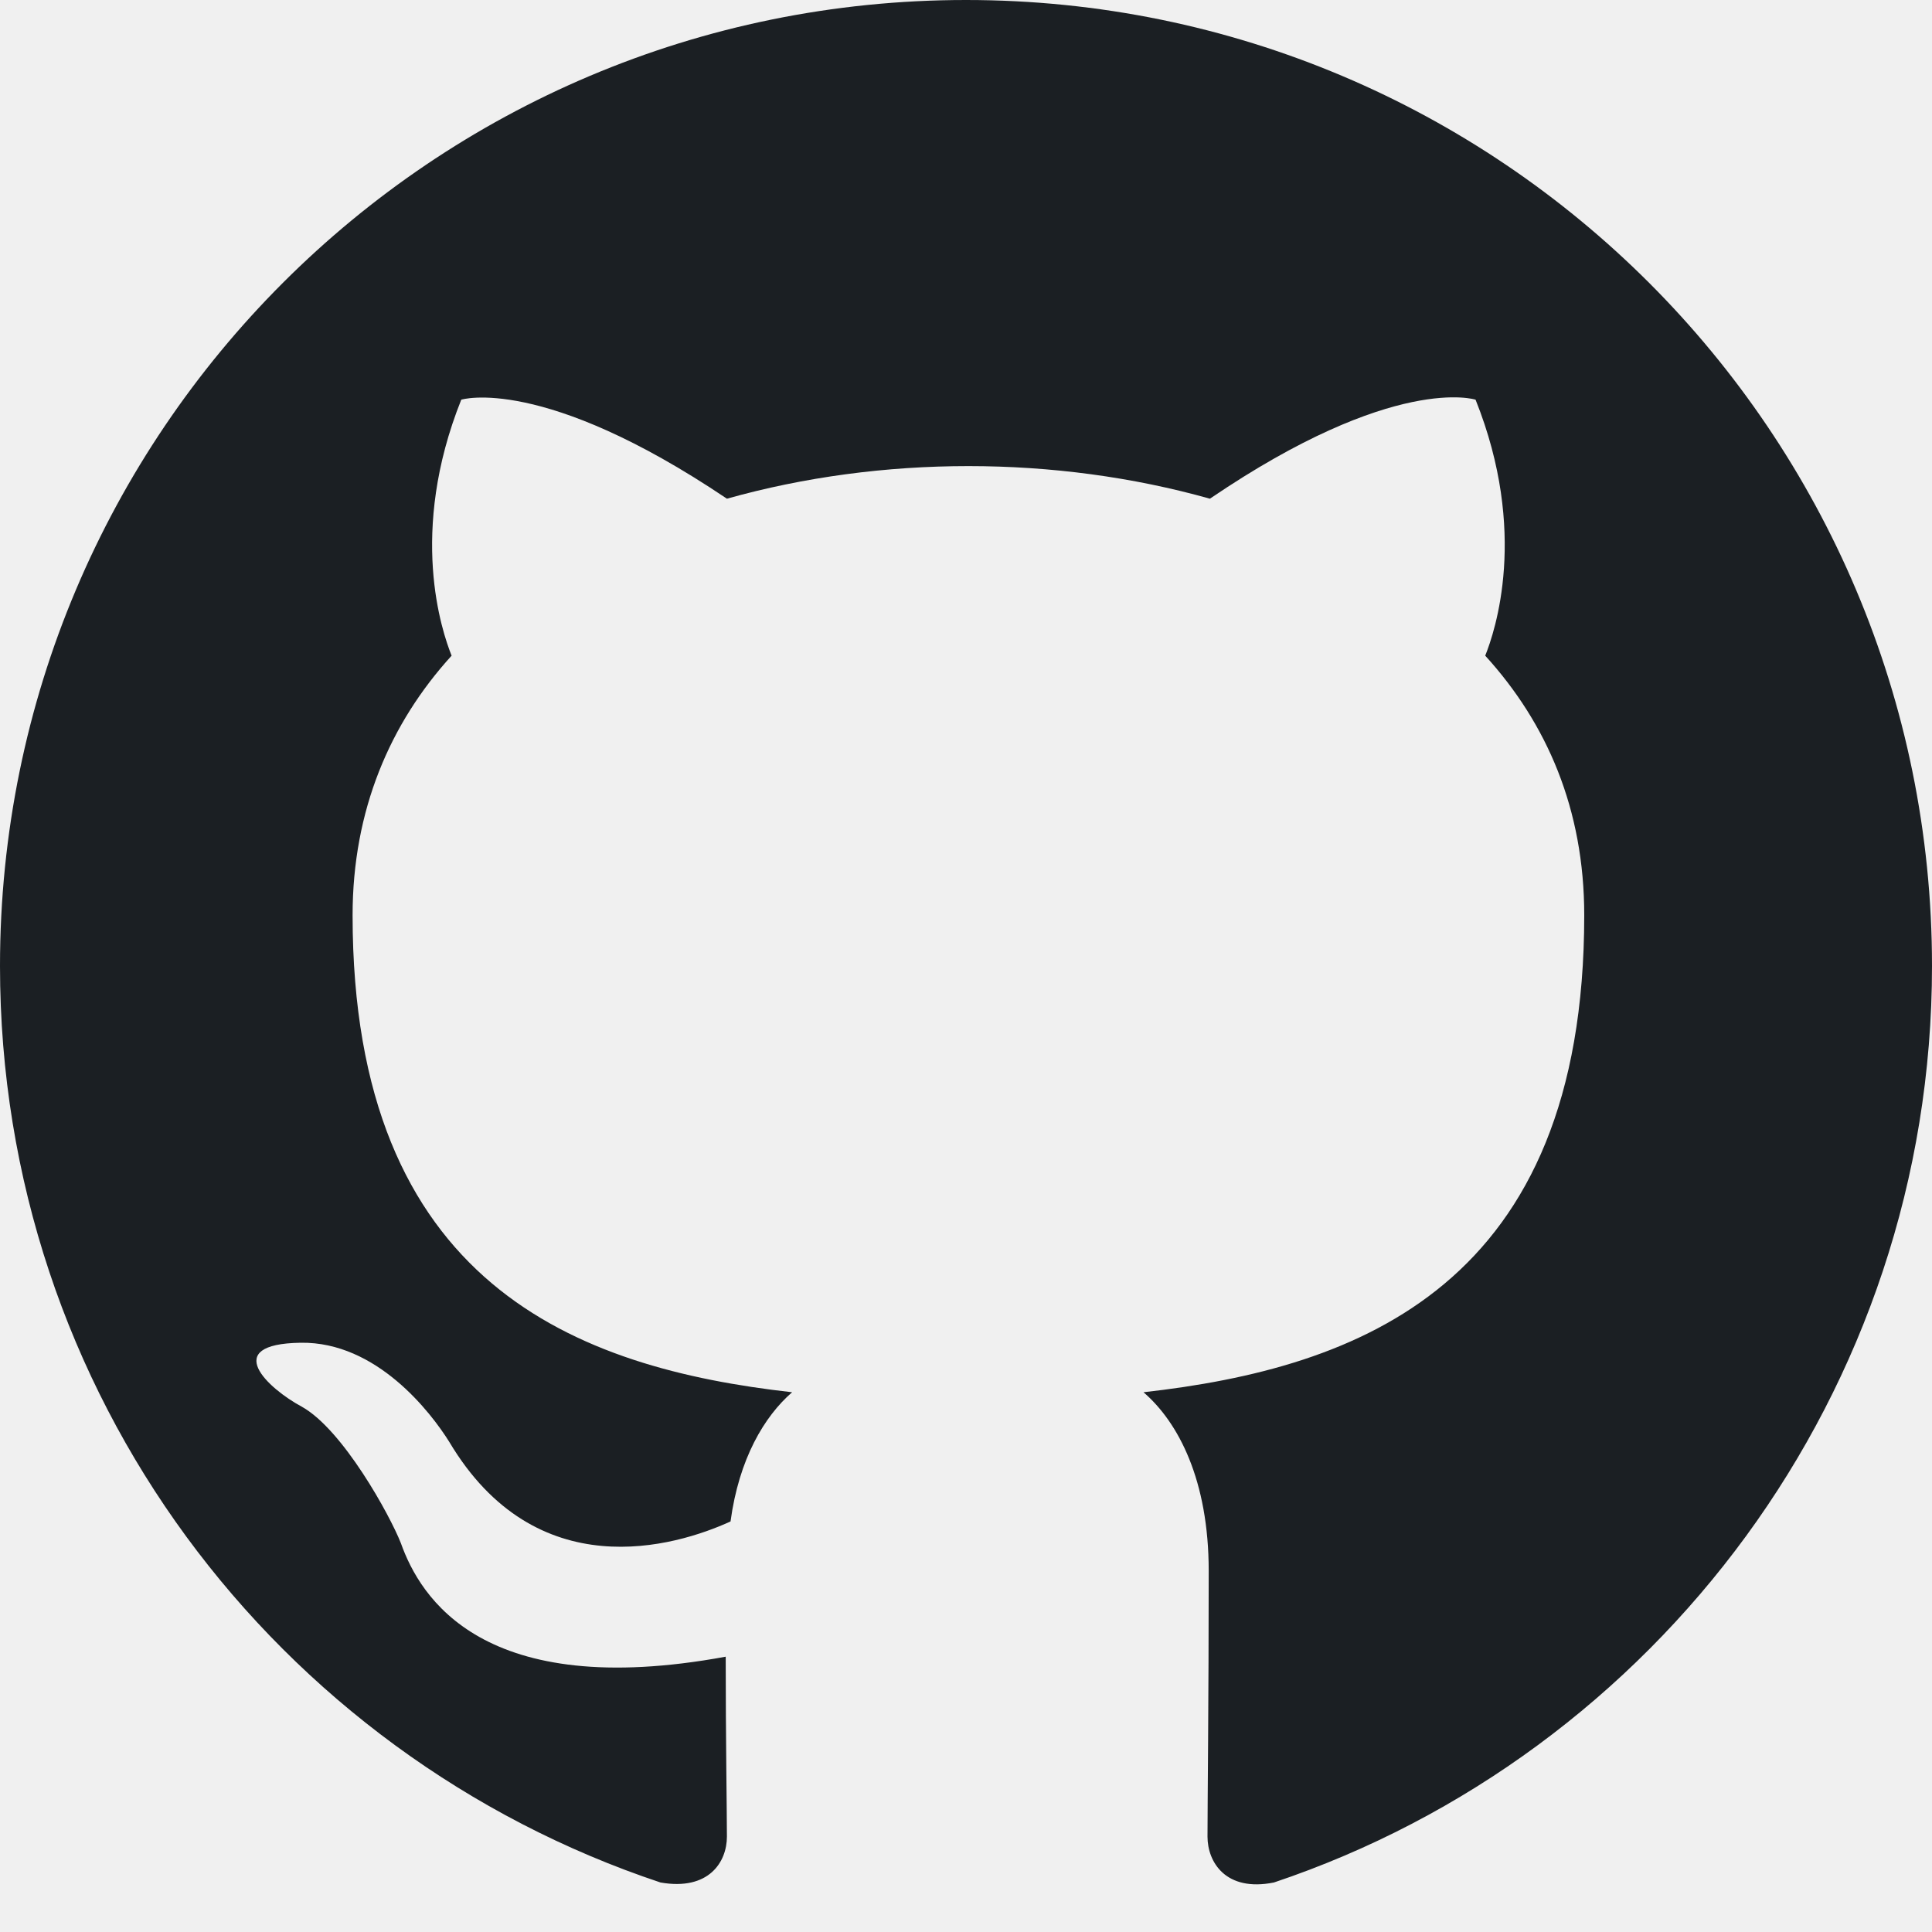
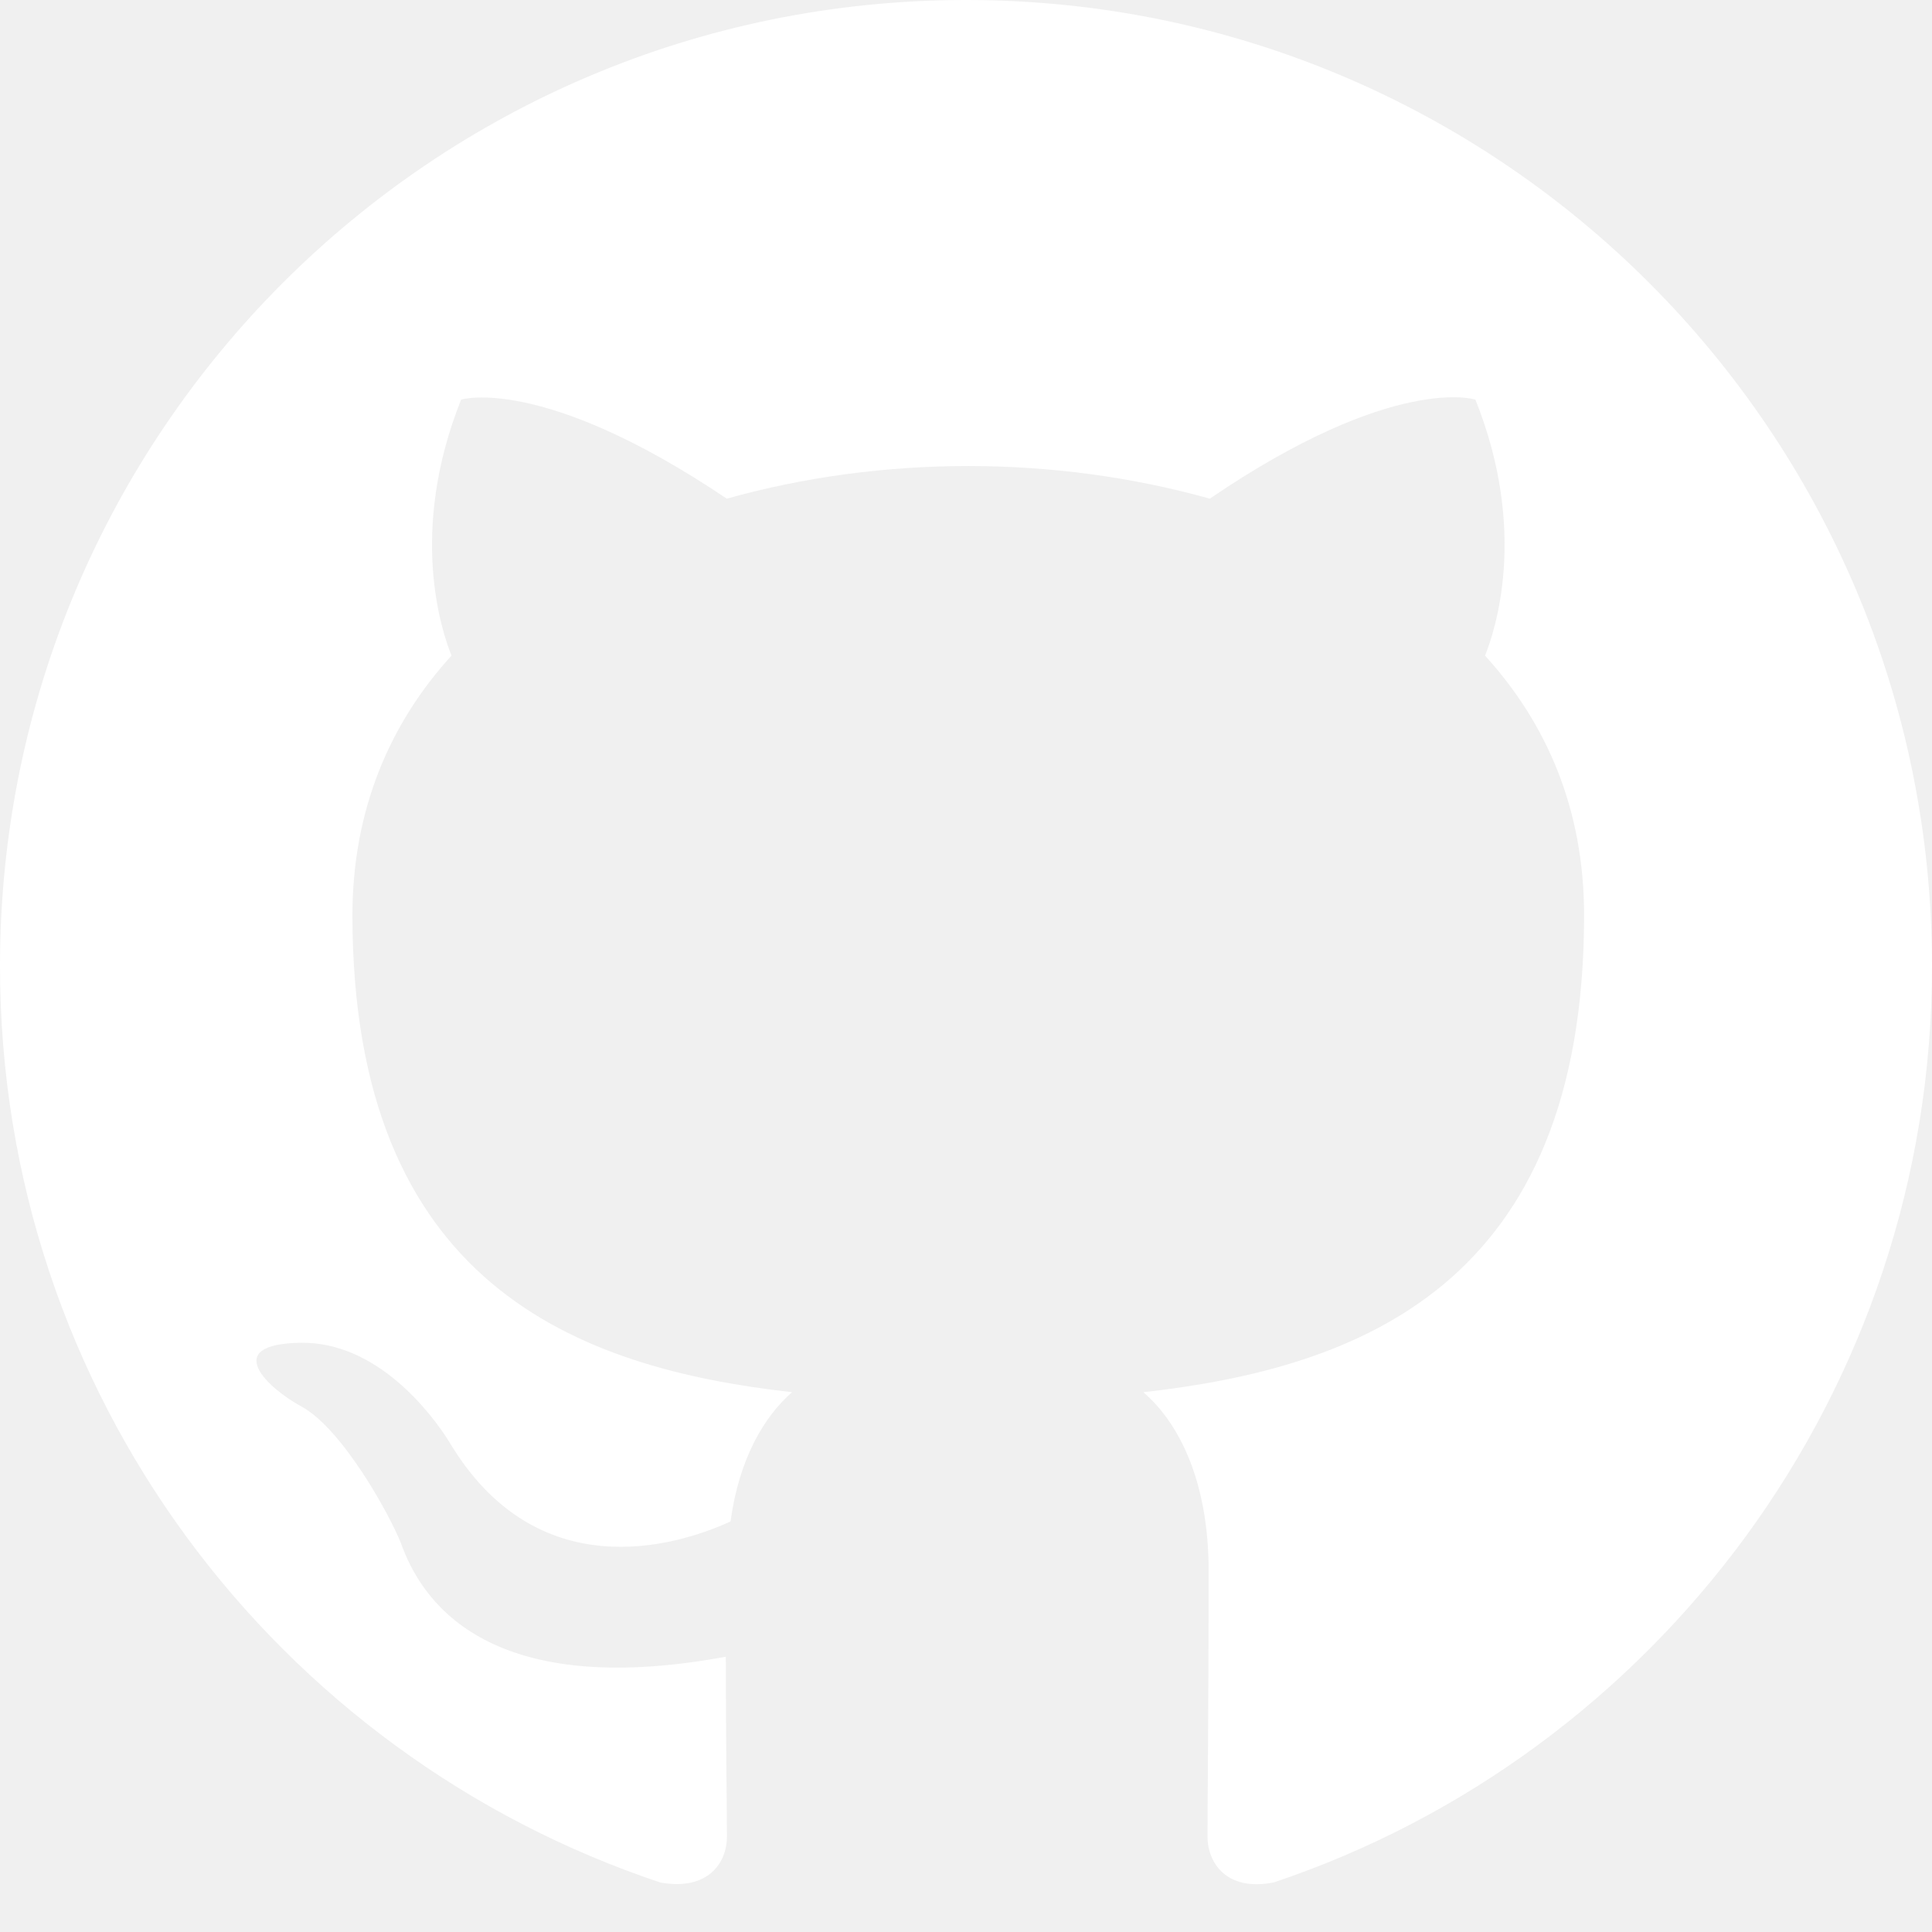
- <svg xmlns="http://www.w3.org/2000/svg" width="1024" height="1024" viewBox="0 0 1024 1024" fill="none">
-   <path fill-rule="evenodd" clip-rule="evenodd" d="M8 0C3.58 0 0 3.58 0 8C0 11.54 2.29 14.53 5.47 15.59C5.87 15.66 6.02 15.42 6.02 15.21C6.02 15.02 6.01 14.39 6.01 13.72C4 14.09 3.48 13.23 3.32 12.78C3.23 12.55 2.84 11.84 2.5 11.65C2.22 11.5 1.82 11.13 2.49 11.12C3.12 11.11 3.57 11.7 3.72 11.94C4.44 13.15 5.59 12.81 6.05 12.6C6.12 12.08 6.33 11.73 6.56 11.53C4.78 11.33 2.92 10.64 2.92 7.58C2.92 6.71 3.23 5.99 3.74 5.43C3.66 5.23 3.38 4.41 3.82 3.31C3.82 3.31 4.49 3.1 6.02 4.13C6.66 3.95 7.34 3.86 8.02 3.86C8.7 3.86 9.38 3.95 10.02 4.13C11.55 3.09 12.22 3.31 12.22 3.31C12.66 4.41 12.38 5.23 12.3 5.43C12.81 5.99 13.12 6.7 13.12 7.58C13.12 10.65 11.25 11.33 9.47 11.53C9.76 11.78 10.01 12.26 10.01 13.01C10.01 14.08 10 14.94 10 15.21C10 15.42 10.15 15.67 10.55 15.59C13.71 14.53 16 11.53 16 8C16 3.58 12.42 0 8 0Z" transform="scale(64)" fill="#1B1F23" />
+ <svg xmlns="http://www.w3.org/2000/svg" version="1.1" id="Layer_1" x="0px" y="0px" viewBox="0 0 1024 1024" style="enable-background:new 0 0 1024 1024;" xml:space="preserve">
+   <style type="text/css">
+ 	.st0{fill:#FFFFFF;}
+ </style>
+   <path class="st0" d="M512,0C229.1,0,0,229.1,0,512c0,226.6,146.6,417.9,350.1,485.8c25.6,4.5,35.2-10.9,35.2-24.3  c0-12.2-0.6-52.5-0.6-95.4c-128.6,23.7-161.9-31.4-172.2-60.2c-5.8-14.7-30.7-60.2-52.5-72.3c-17.9-9.6-43.5-33.3-0.6-33.9  c40.3-0.6,69.1,37.1,78.7,52.5c46.1,77.4,119.7,55.7,149.1,42.2c4.5-33.3,17.9-55.7,32.6-68.5c-113.9-12.8-233-57-233-252.8  c0-55.7,19.8-101.8,52.5-137.6c-5.1-12.8-23-65.3,5.1-135.7c0,0,42.9-13.4,140.8,52.5c41-11.5,84.5-17.3,128-17.3s87,5.8,128,17.3  c97.9-66.6,140.8-52.5,140.8-52.5c28.2,70.4,10.2,122.9,5.1,135.7c32.6,35.8,52.5,81.3,52.5,137.6c0,196.5-119.7,240-233.6,252.8  c18.6,16,34.6,46.7,34.6,94.7c0,68.5-0.6,123.5-0.6,140.8c0,13.4,9.6,29.4,35.2,24.3C877.4,929.9,1024,737.9,1024,512  C1024,229.1,794.9,0,512,0z" />
</svg>
